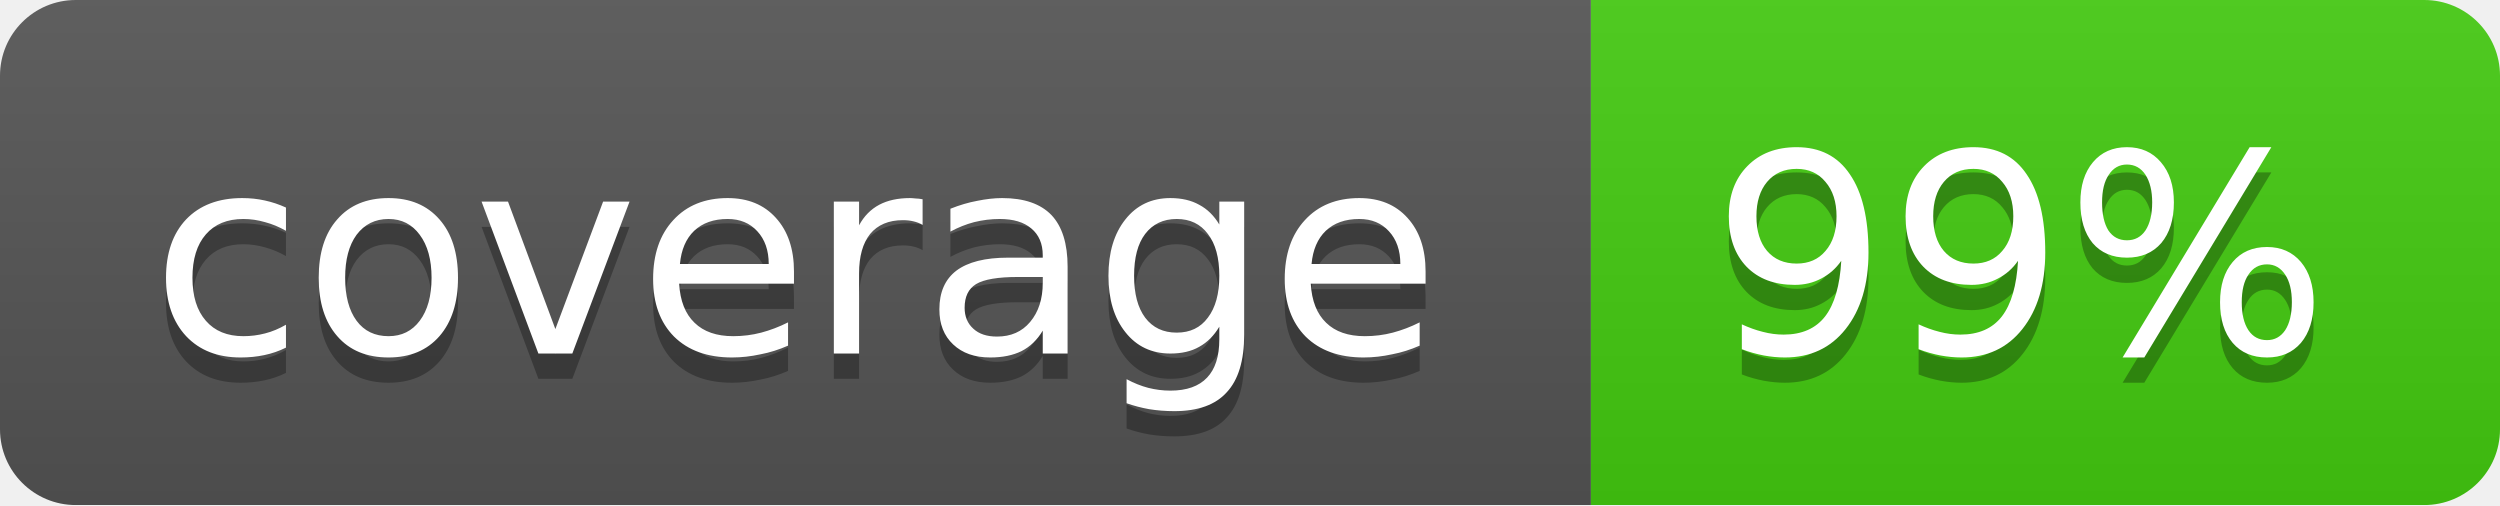
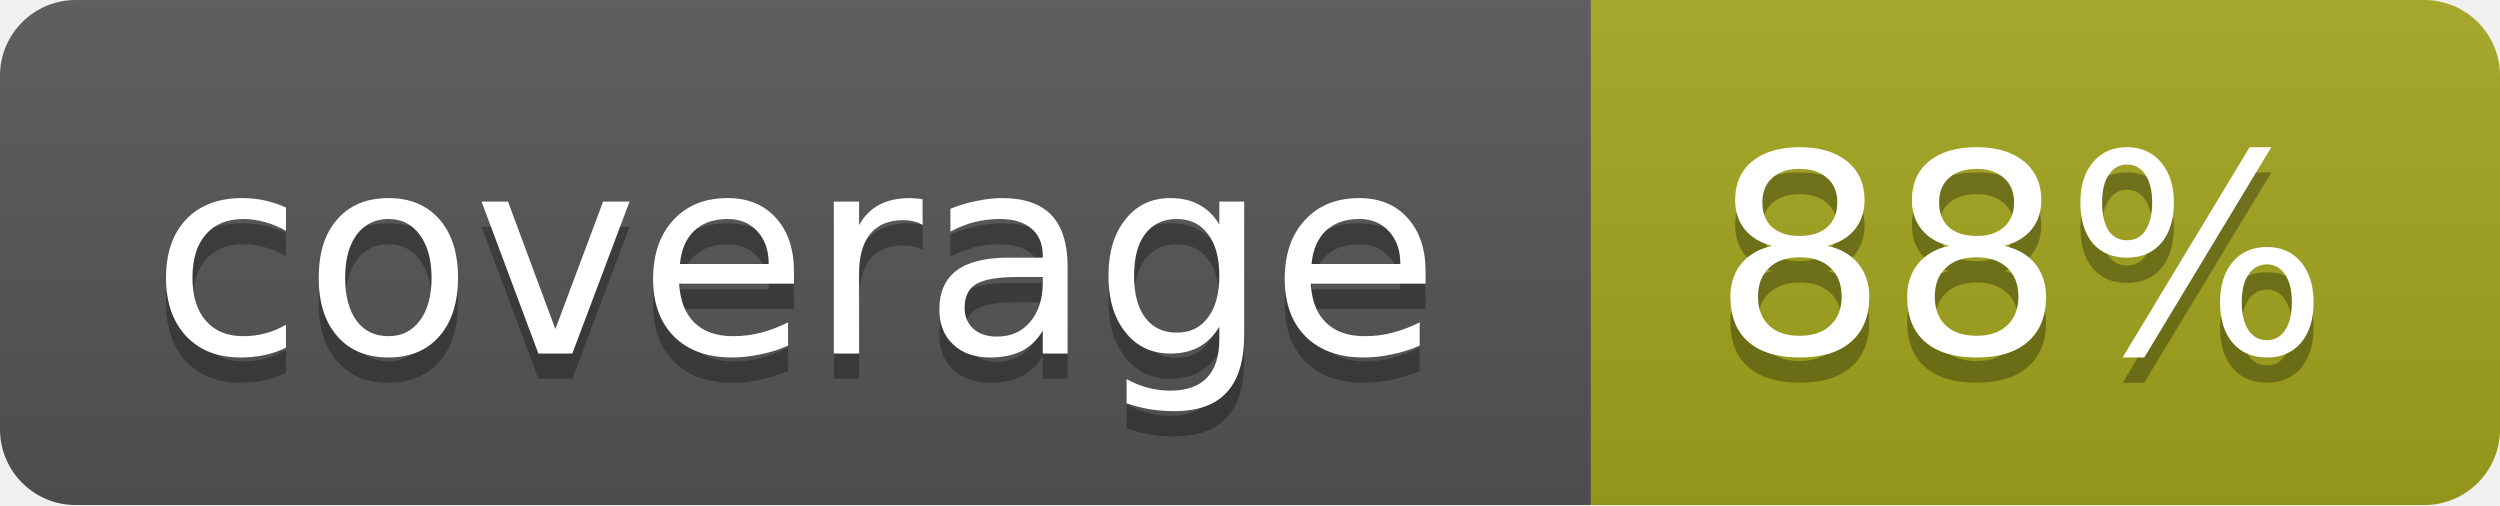
<svg xmlns="http://www.w3.org/2000/svg" width="99" height="20">
  <linearGradient id="b" x2="0" y2="100%">
    <stop offset="0" stop-color="#bbb" stop-opacity=".1" />
    <stop offset="1" stop-opacity=".1" />
  </linearGradient>
  <mask id="a">
    <rect width="99" height="20" rx="3" fill="#fff" />
  </mask>
  <g mask="url(#a)">
    <path fill="#555" d="M0 0h63v20H0z" />
-     <path fill="#4c1" d="M63 0h36v20H63z" />
+     <path fill="#a4a61d" d="M63 0h36v20H63z" />
    <path fill="url(#b)" d="M0 0h99v20H0z" />
  </g>
  <g fill="#fff" text-anchor="middle" font-family="DejaVu Sans,Verdana,Geneva,sans-serif" font-size="11">
    <text x="31.5" y="15" fill="#010101" fill-opacity=".3">coverage</text>
    <text x="31.5" y="14">coverage</text>
-     <text x="80" y="15" fill="#010101" fill-opacity=".3">99%</text>
-     <text x="80" y="14">99%</text>
+     <text x="80" y="15" fill="#010101" fill-opacity=".3">88%</text>
+     <text x="80" y="14">88%</text>
  </g>
</svg>
